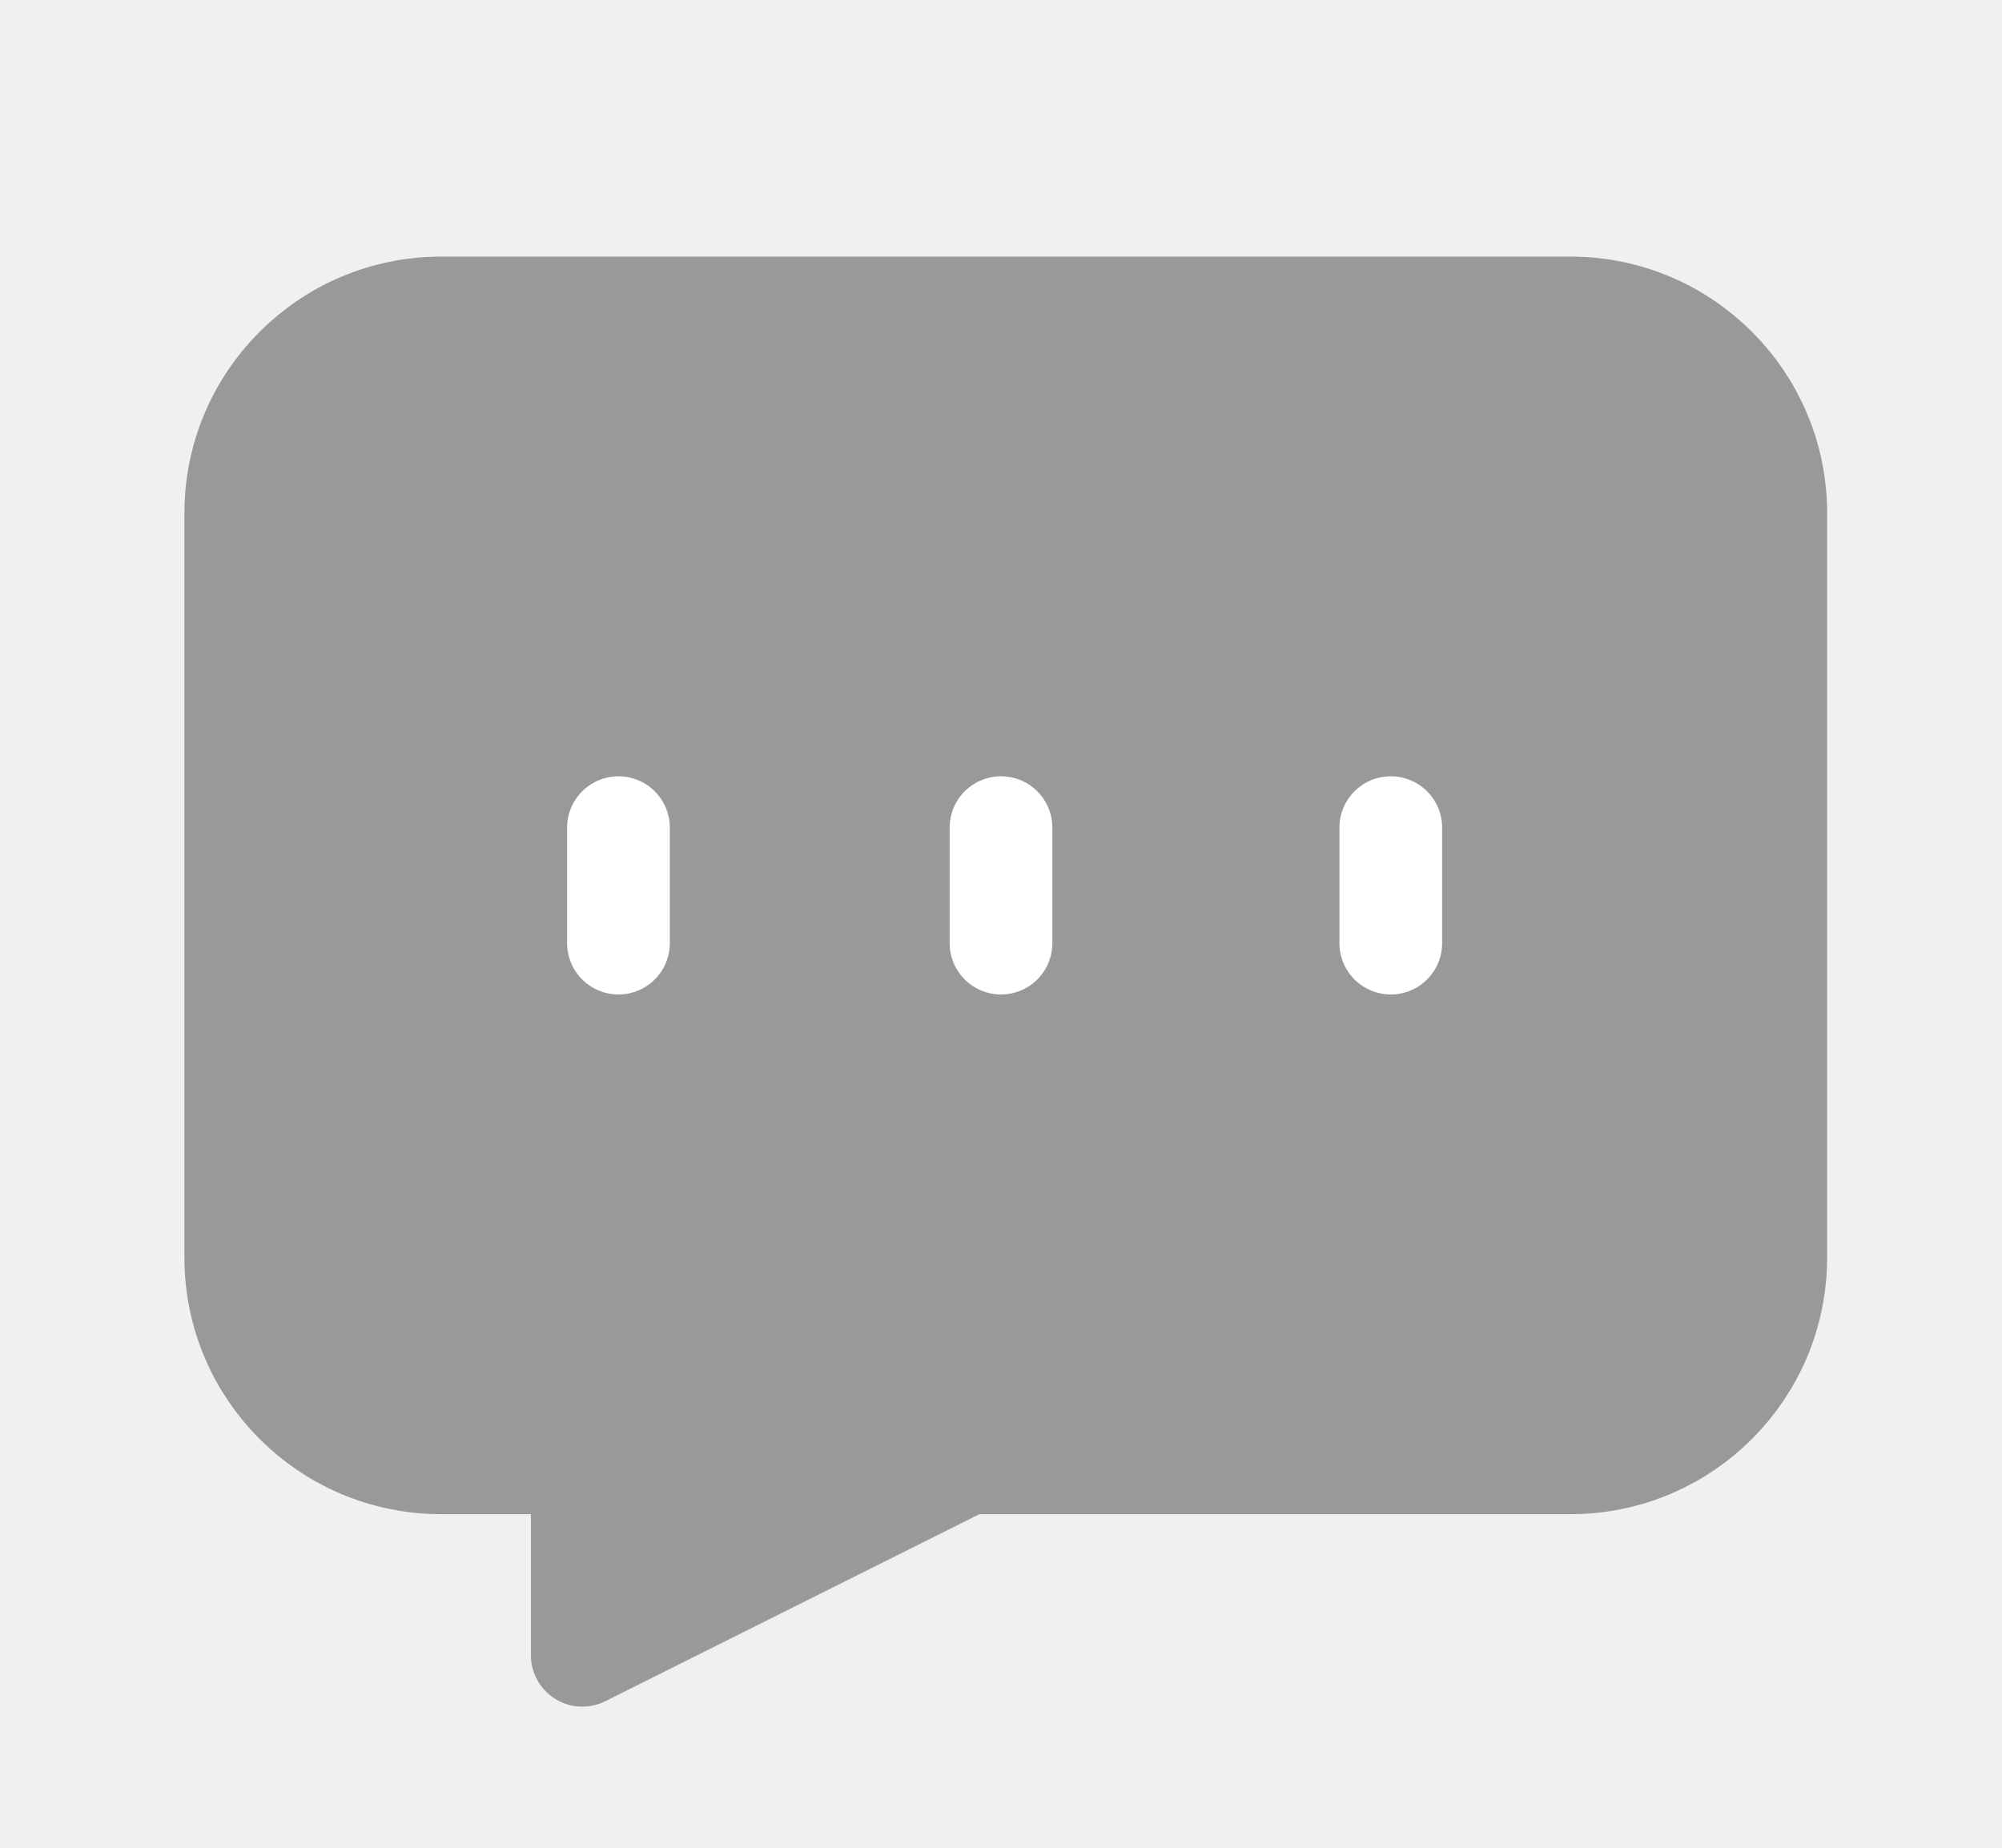
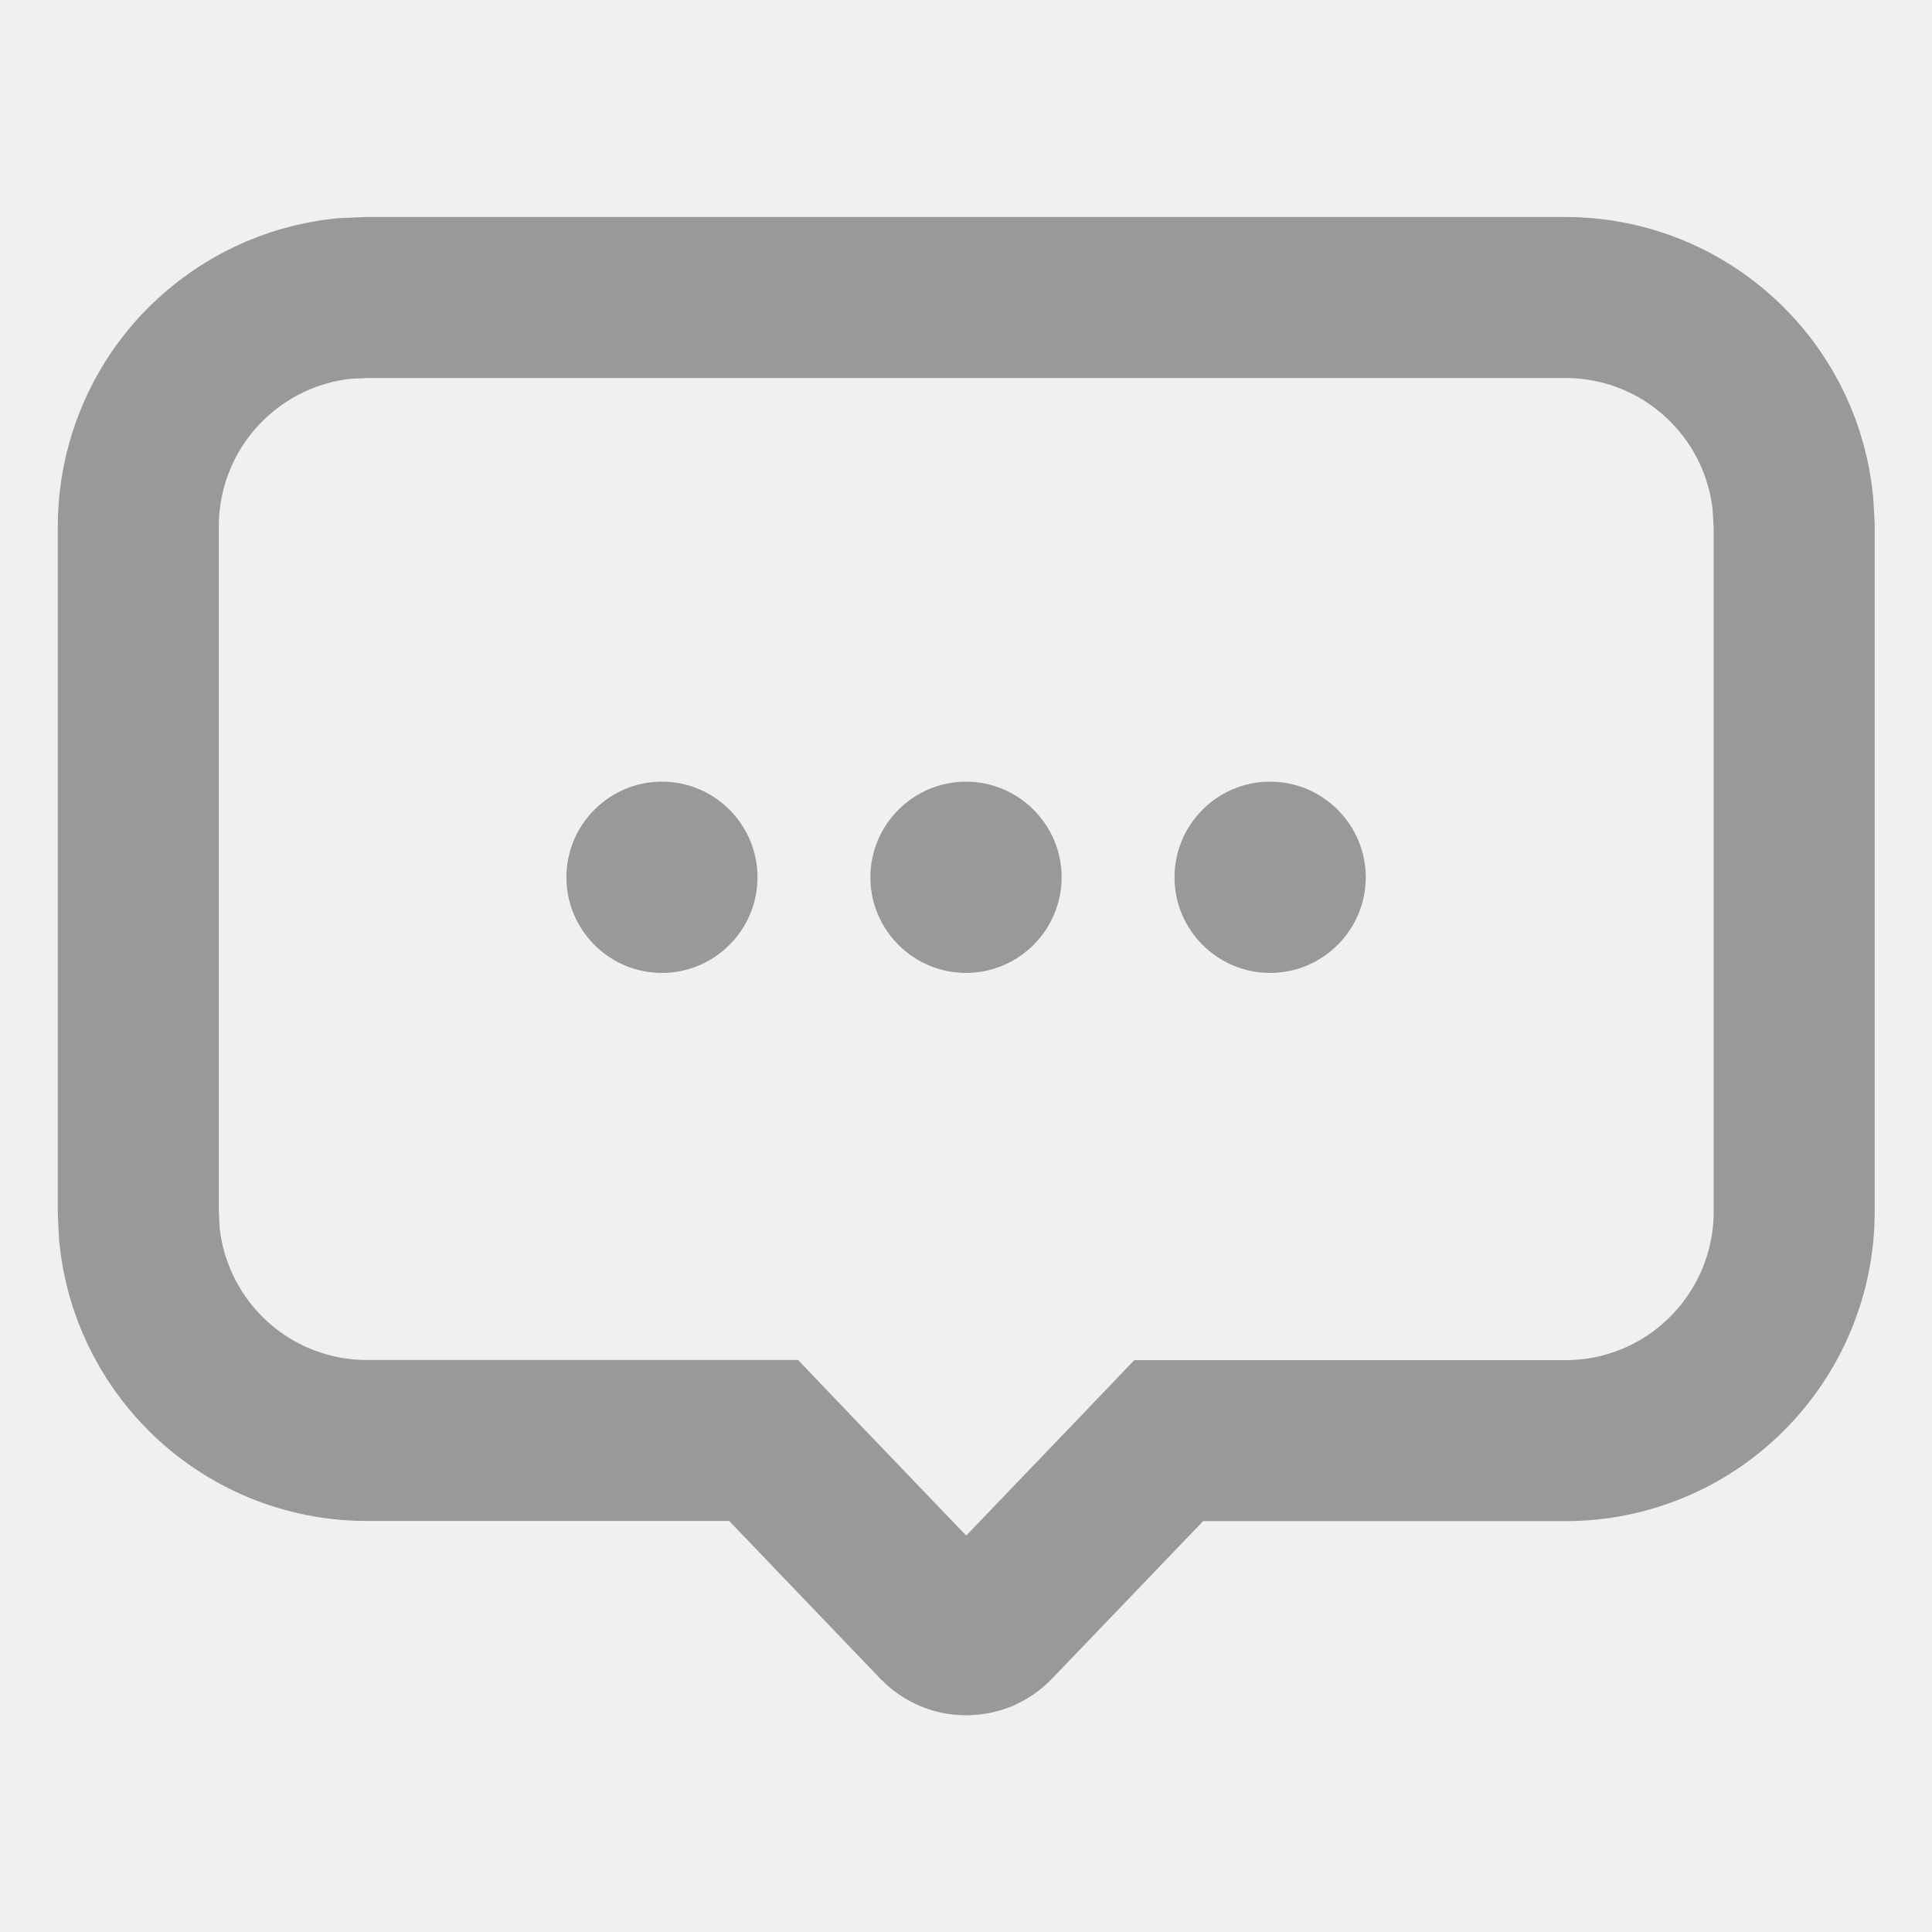
- <svg xmlns="http://www.w3.org/2000/svg" width="13" height="12" viewBox="0 0 13 12" fill="none">
-   <path d="M11.531 3.333C11.531 2.597 10.934 2 10.198 2H2.865C2.128 2 1.531 2.597 1.531 3.333V8.167C1.531 8.903 2.128 9.5 2.865 9.5H3.781V10.75L6.281 9.5H10.198C10.934 9.5 11.531 8.903 11.531 8.167V3.333Z" fill="#999999" stroke="#999999" stroke-width="0.667" stroke-linecap="round" stroke-linejoin="round" />
-   <path d="M4.016 5.375V6.125" stroke="white" stroke-width="0.667" stroke-linecap="round" stroke-linejoin="round" />
-   <path d="M6.5 5.375V6.125" stroke="white" stroke-width="0.667" stroke-linecap="round" stroke-linejoin="round" />
-   <path d="M9.031 5.375V6.125" stroke="white" stroke-width="0.667" stroke-linecap="round" stroke-linejoin="round" />
+ <svg xmlns="http://www.w3.org/2000/svg" width="12" height="12" viewBox="0 0 12 12" fill="none">
+   <path d="M9.726 1.848C10.101 1.848 10.462 1.998 10.727 2.264C10.96 2.496 11.103 2.801 11.136 3.125L11.144 3.266V7.53C11.143 7.906 10.993 8.266 10.727 8.532C10.462 8.798 10.101 8.948 9.725 8.948H7.259L7.111 9.103L6.172 10.082C6.15 10.105 6.123 10.123 6.094 10.136C6.064 10.148 6.033 10.154 6.001 10.154C5.969 10.154 5.938 10.148 5.909 10.136C5.88 10.123 5.852 10.105 5.83 10.082L4.891 9.102L4.743 8.947H2.277C1.901 8.947 1.541 8.797 1.275 8.531C1.043 8.299 0.899 7.994 0.866 7.67L0.859 7.529V3.266C0.86 2.89 1.01 2.529 1.275 2.264C1.508 2.031 1.812 1.887 2.137 1.854L2.277 1.848H9.726Z" stroke="#999999" />
+   <path d="M7.295 5.449C7.295 5.776 7.561 6.043 7.889 6.043C8.216 6.043 8.483 5.776 8.483 5.449C8.483 5.122 8.216 4.855 7.889 4.855C7.561 4.855 7.295 5.122 7.295 5.449Z" fill="#999999" />
+   <path d="M5.406 5.449C5.406 5.776 5.673 6.043 6 6.043C6.327 6.043 6.594 5.776 6.594 5.449C6.594 5.122 6.327 4.855 6 4.855C5.673 4.855 5.406 5.122 5.406 5.449Z" fill="#999999" />
+   <path d="M3.518 5.449C3.518 5.776 3.784 6.043 4.111 6.043C4.439 6.043 4.705 5.776 4.705 5.449C4.705 5.122 4.439 4.855 4.111 4.855C3.784 4.855 3.518 5.122 3.518 5.449Z" fill="#999999" />
</svg>
